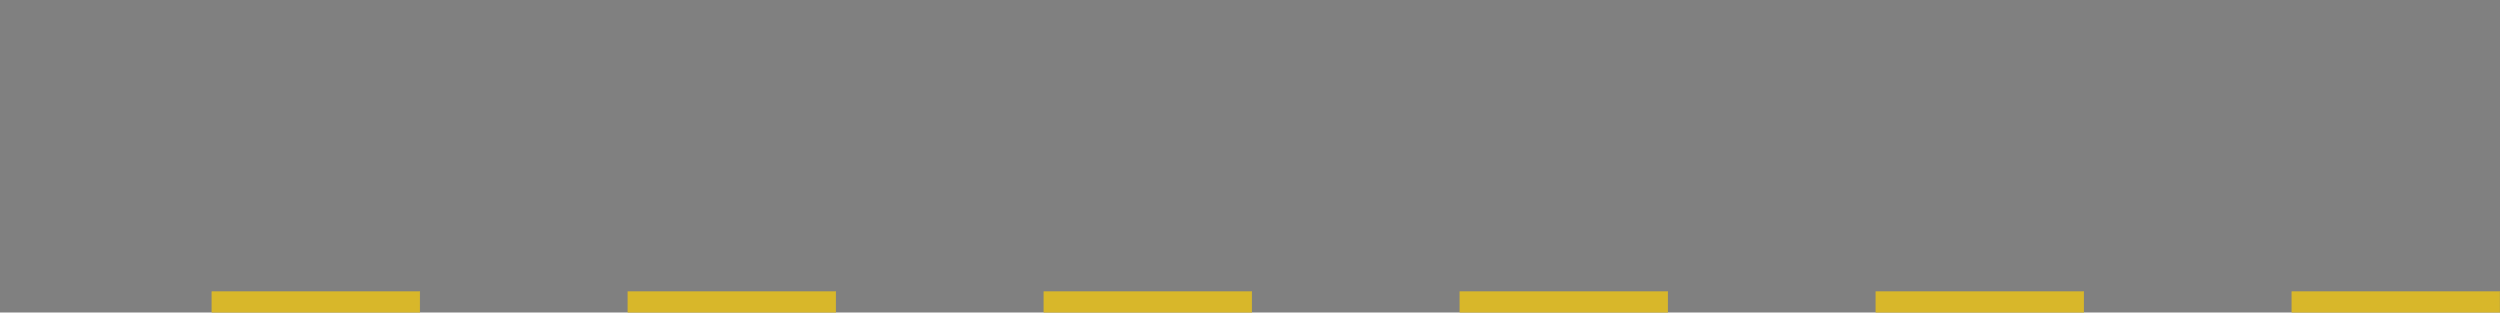
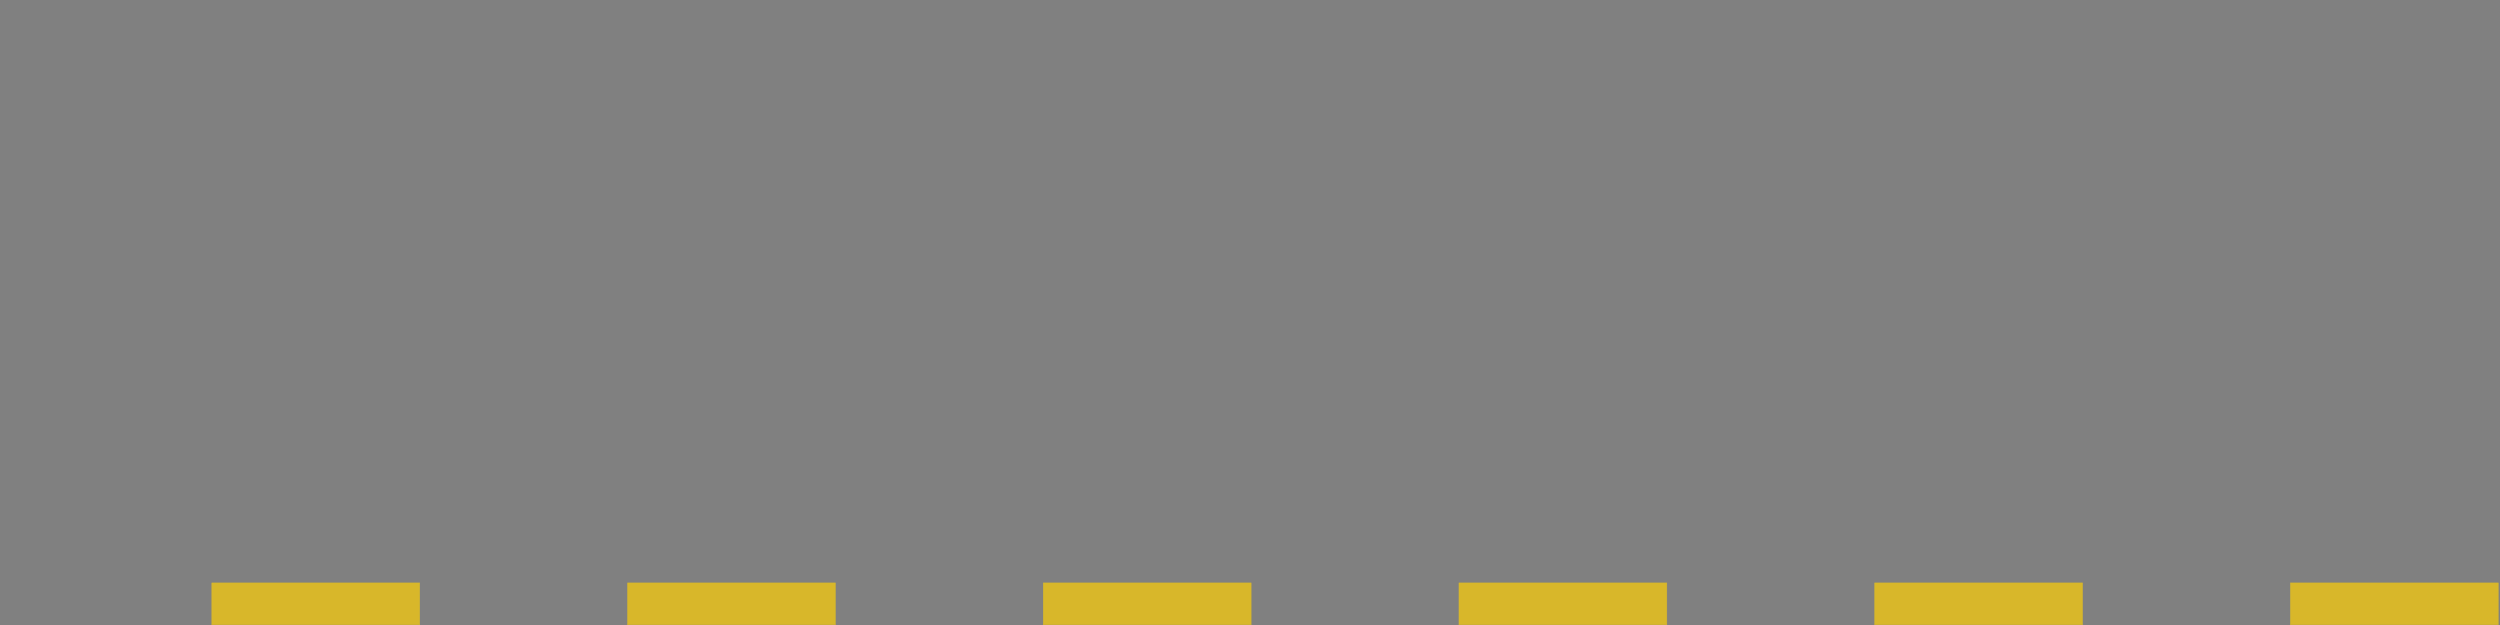
- <svg xmlns="http://www.w3.org/2000/svg" width="1536mm" height="192mm" viewBox="0 0 1536 192" version="1.1" id="svg2008">
+ <svg xmlns="http://www.w3.org/2000/svg" width="768mm" height="192mm" viewBox="0 0 768 192" version="1.1" id="svg2008">
  <defs id="defs2005" />
  <g id="layer1">
-     <rect style="fill:#808080;fill-opacity:1;stroke:#808080;stroke-width:0.908;stroke-opacity:1" id="rect2125" width="1535.092" height="191.092" x="0.454" y="0.454" />
-     <rect style="fill:#d8b72a;fill-opacity:1;stroke:#d8b72a;stroke-width:0.206;stroke-opacity:1" id="rect3107" width="127.794" height="12.794" x="130.167" y="179.103" />
-     <rect style="fill:#d8b72a;fill-opacity:1;stroke:#d8b72a;stroke-width:0.206;stroke-opacity:1" id="rect3111" width="127.794" height="12.794" x="385.754" y="179.103" />
-     <rect style="fill:#d8b72a;fill-opacity:1;stroke:#d8b72a;stroke-width:0.206;stroke-opacity:1" id="rect3115" width="127.794" height="12.794" x="641.341" y="179.103" />
-     <rect style="fill:#d8b72a;fill-opacity:1;stroke:#d8b72a;stroke-width:0.206;stroke-opacity:1" id="rect3119" width="127.794" height="12.794" x="896.929" y="179.103" />
-     <rect style="fill:#d8b72a;fill-opacity:1;stroke:#d8b72a;stroke-width:0.206;stroke-opacity:1" id="rect3123" width="127.794" height="12.794" x="1152.516" y="179.103" />
-     <rect style="fill:#d8b72a;fill-opacity:1;stroke:#d8b72a;stroke-width:0.206;stroke-opacity:1" id="rect3127" width="127.794" height="12.794" x="1408.103" y="179.103" />
+     <rect style="fill:#808080;fill-opacity:1;stroke:#808080;stroke-width:0.642;stroke-opacity:1" id="rect2125" width="767.358" height="191.358" x="0.321" y="0.321" />
+     <rect style="fill:#d8b72a;fill-opacity:1;stroke:#d8b72a;stroke-width:0.146;stroke-opacity:1" id="rect3107" width="63.854" height="12.854" x="65.073" y="179.073" />
+     <rect style="fill:#d8b72a;fill-opacity:1;stroke:#d8b72a;stroke-width:0.146;stroke-opacity:1" id="rect3111" width="63.854" height="12.854" x="320.488" y="179.073" />
+     <rect style="fill:#d8b72a;fill-opacity:1;stroke:#d8b72a;stroke-width:0.146;stroke-opacity:1" id="rect941" width="63.854" height="12.854" x="192.781" y="179.073" />
+     <rect style="fill:#d8b72a;fill-opacity:1;stroke:#d8b72a;stroke-width:0.146;stroke-opacity:1" id="rect1105" width="63.854" height="12.854" x="448.196" y="179.073" />
+     <rect style="fill:#d8b72a;fill-opacity:1;stroke:#d8b72a;stroke-width:0.146;stroke-opacity:1" id="rect1107" width="63.854" height="12.854" x="575.903" y="179.073" />
+     <rect style="fill:#d8b72a;fill-opacity:1;stroke:#d8b72a;stroke-width:0.146;stroke-opacity:1" id="rect1109" width="63.854" height="12.854" x="703.611" y="179.073" />
  </g>
</svg>
